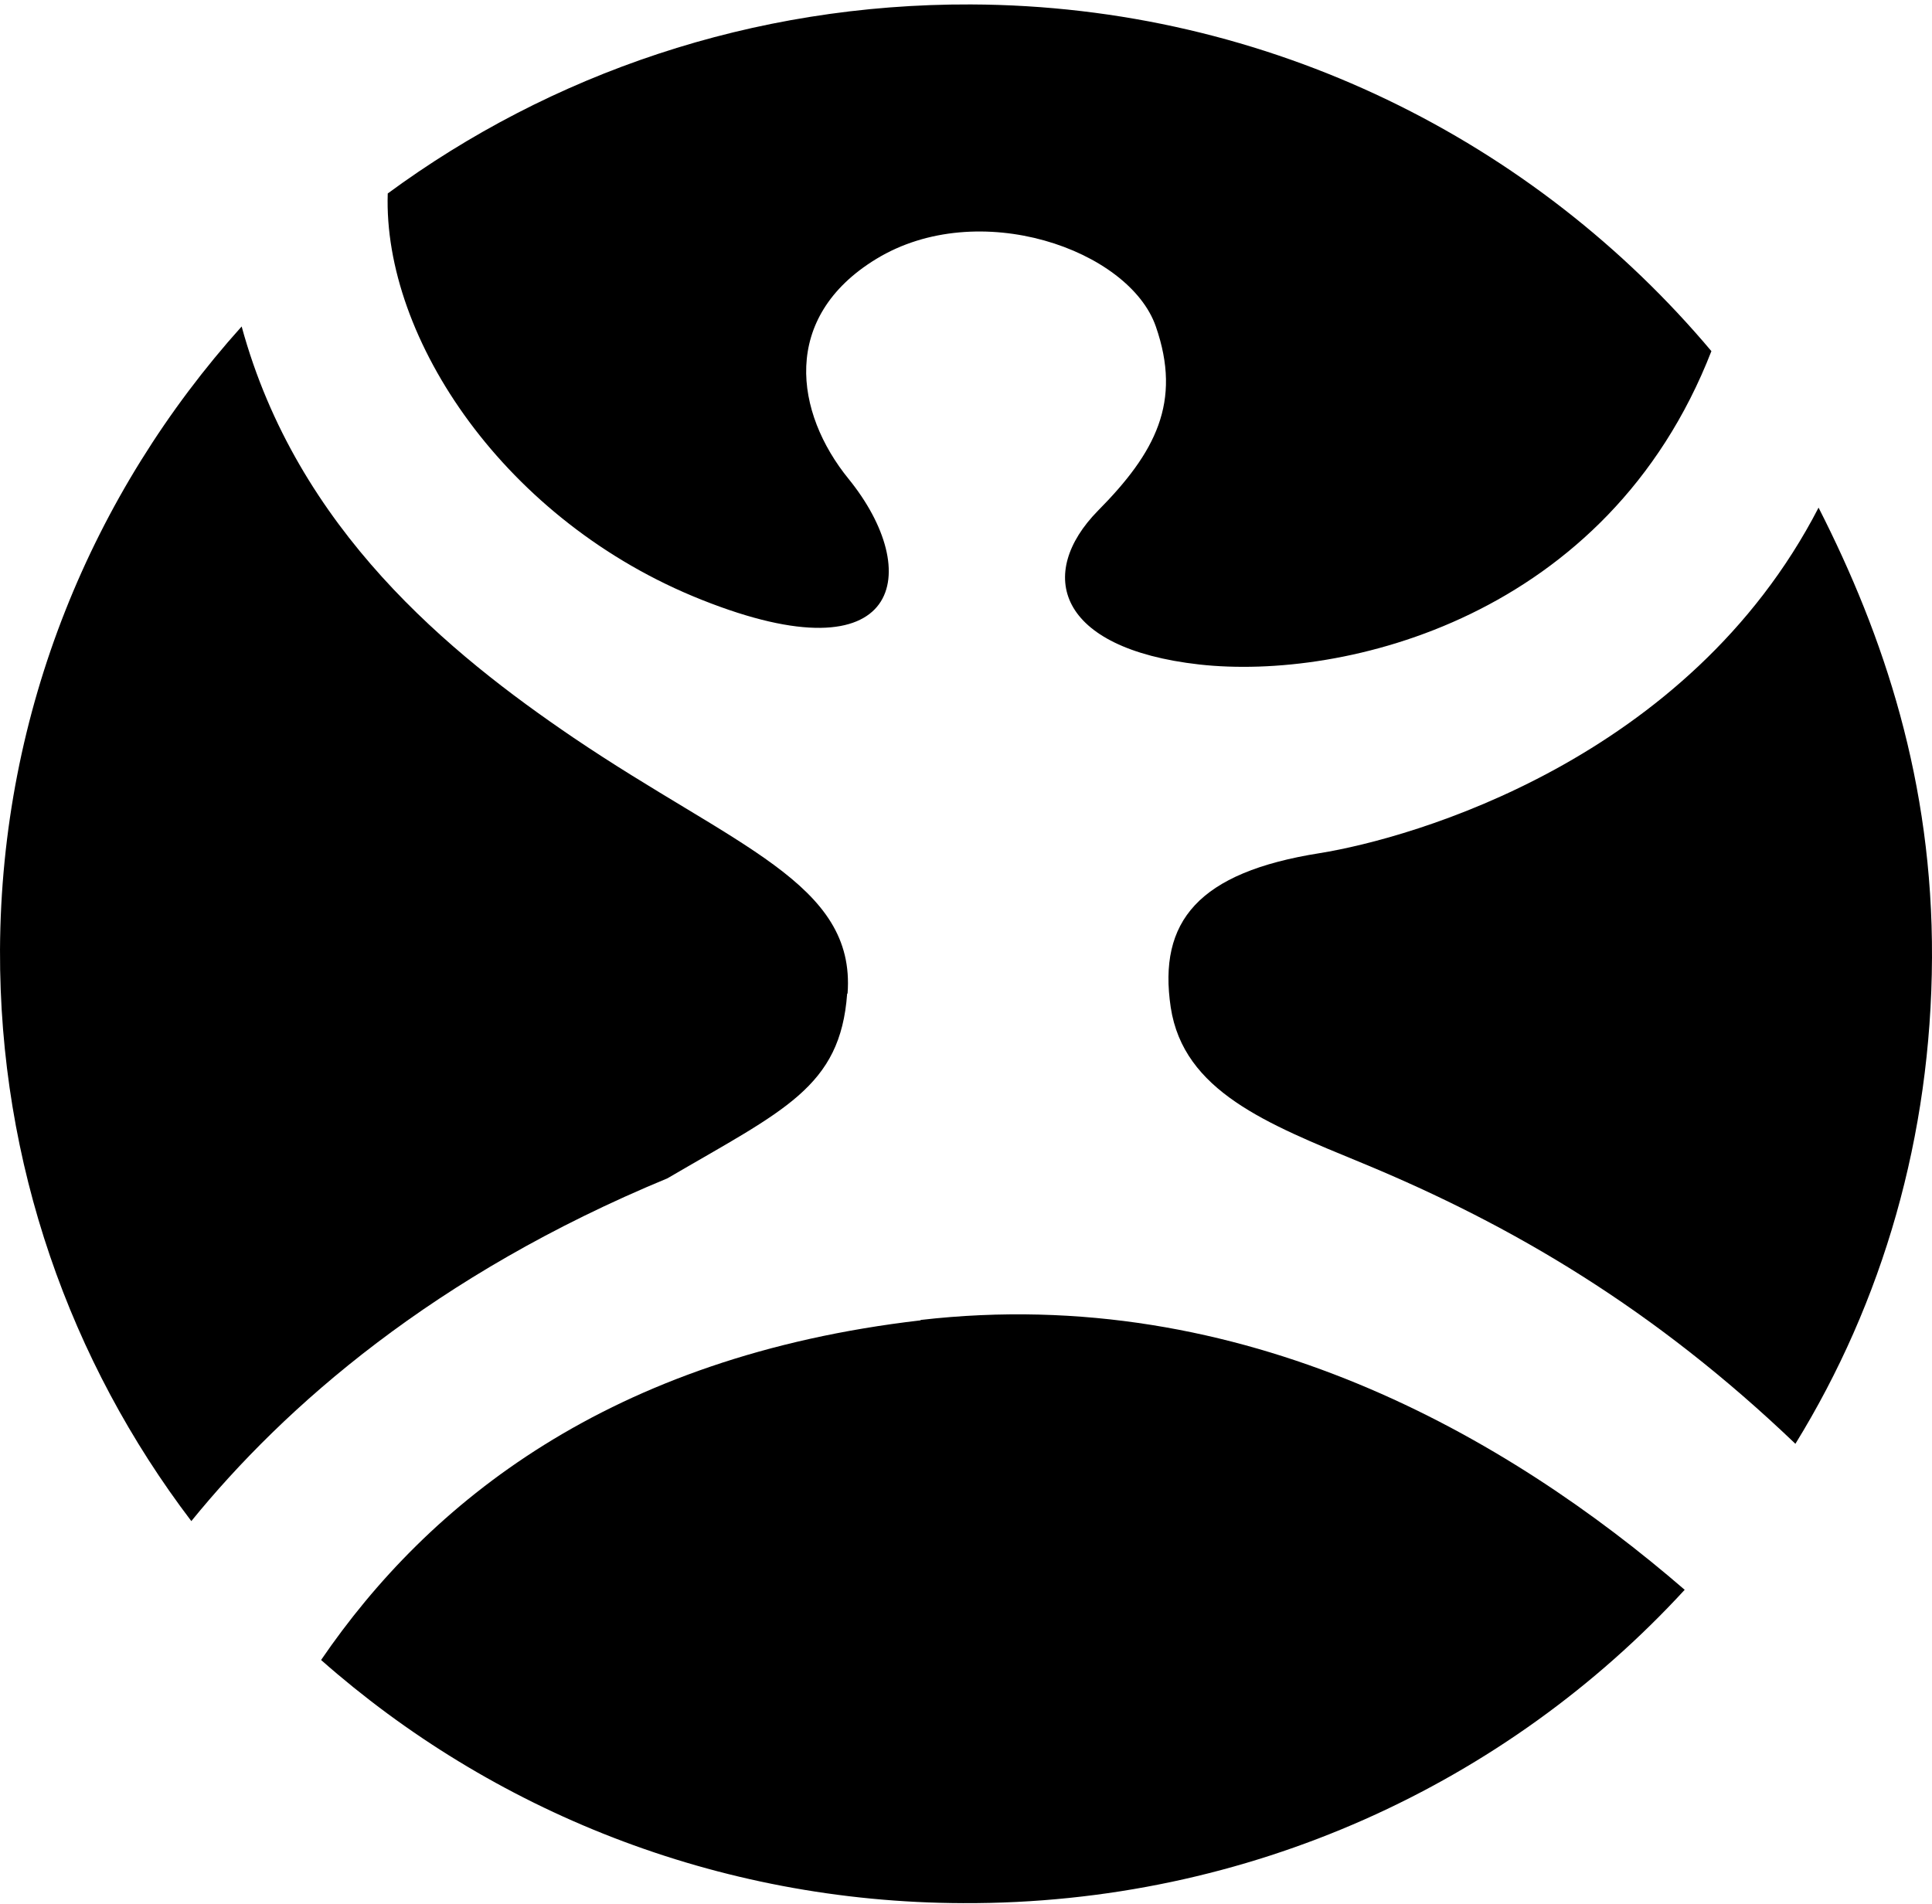
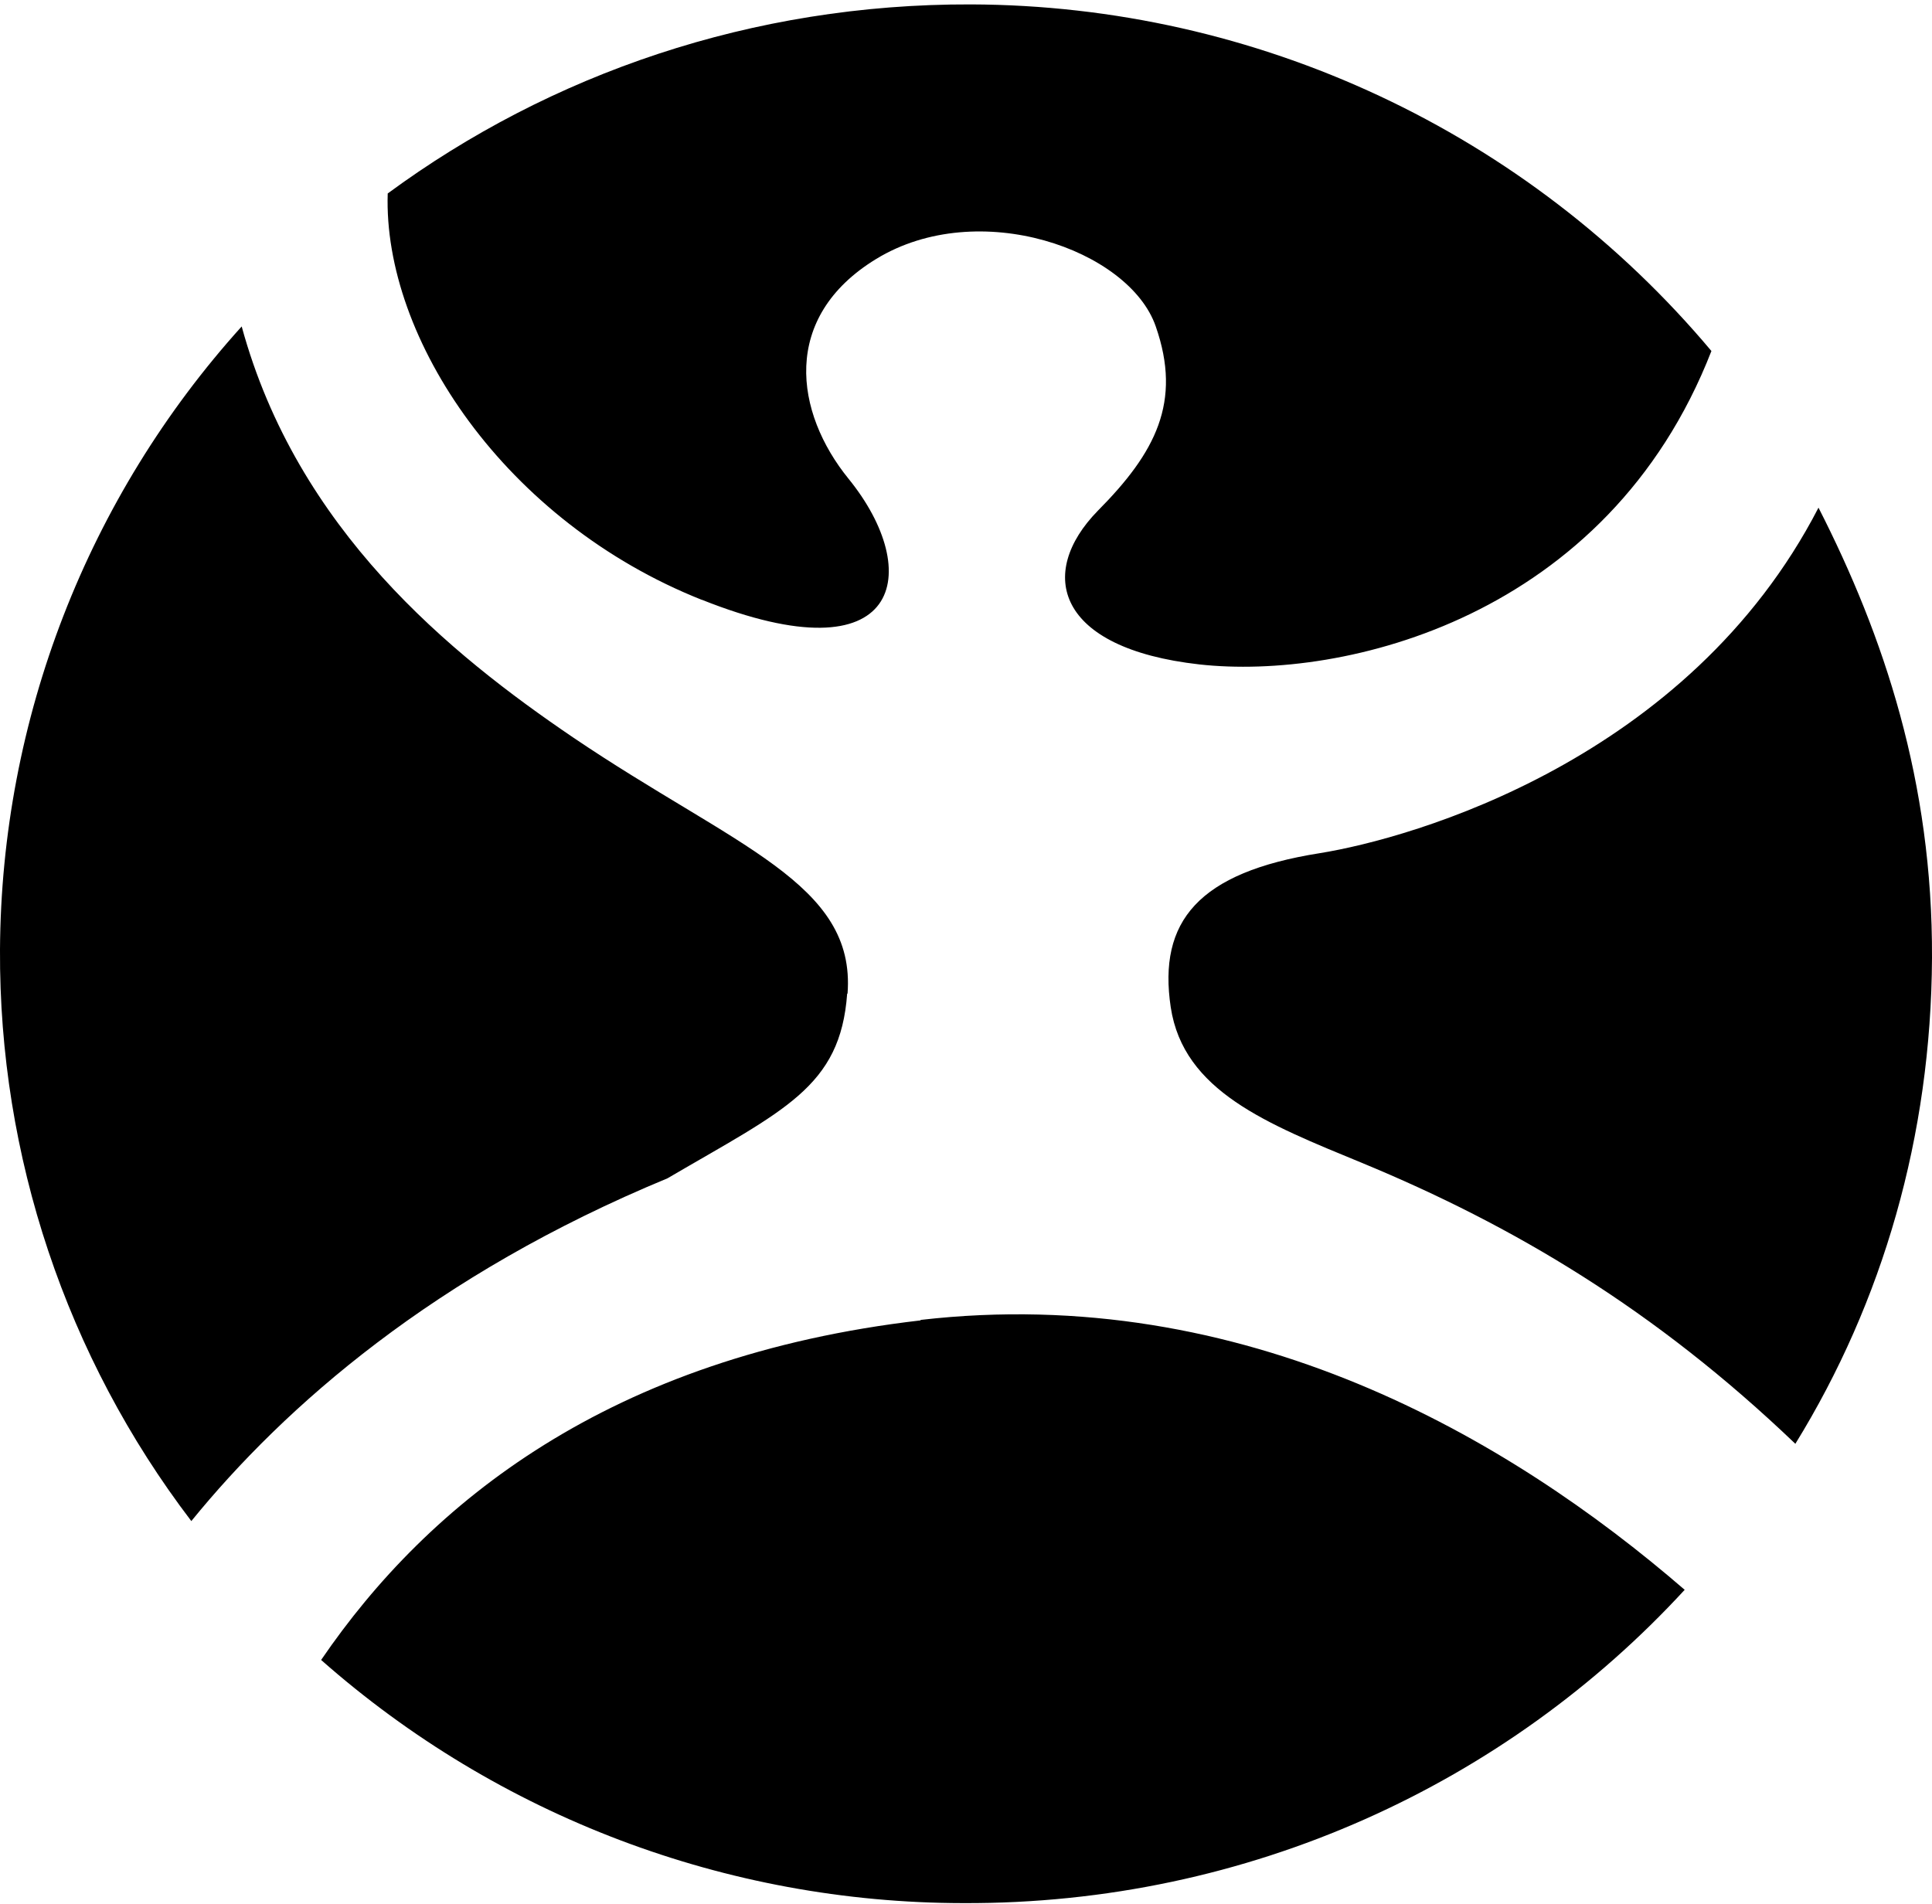
- <svg xmlns="http://www.w3.org/2000/svg" width="206" height="203" viewBox="0 0 206 203" fill="none">
-   <path d="M193.905 54.131C180.021 81.022 150.592 89.387 140.712 90.976C127.766 93.026 123.464 98.253 124.828 107.412C126.19 116.362 135.091 119.834 145.227 124.016C161.325 130.665 176.443 139.615 191.435 153.96C200.761 138.82 205.914 121.13 205.999 102.143C206.085 83.406 200.888 67.849 193.905 54.131Z" fill="currentColor" />
-   <path d="M74.816 63.959C96.324 72.532 98.496 60.947 90.489 51.078C84.739 44.01 83.206 33.847 93.427 27.615C104.33 20.966 120.386 26.612 123.239 34.809C126.049 42.88 123.196 48.275 117.064 54.465C110.505 61.157 112.635 69.145 127.881 70.859C143.298 72.574 171.406 65.883 182.478 37.444C163.697 15.111 135.376 0.598 103.52 0.473C80.225 0.389 58.676 7.875 41.343 20.631C40.831 36.105 53.863 55.636 74.816 63.959Z" fill="currentColor" />
-   <path d="M90.372 105.952C91.266 94.158 78.362 90.311 61.114 78.643C47.997 69.735 31.686 56.519 25.766 34.813C9.839 52.546 0.128 75.799 0.001 101.268C-0.084 124.103 7.496 145.224 20.4 162.203C30.366 149.949 46.294 135.939 71.165 125.651C83.6 118.374 89.606 115.948 90.329 105.952H90.372Z" fill="currentColor" />
-   <path d="M98.16 140.796C64.985 144.644 45.692 160.243 34.236 177.014C52.379 193.032 76.355 202.86 102.674 202.943C133.21 203.07 160.679 190.146 179.631 169.528C160.807 153.26 132.614 136.781 98.16 140.754V140.796Z" fill="currentColor" />
+ <svg xmlns="http://www.w3.org/2000/svg" width="206" height="203" fill="none" viewBox="0 0 206 203">
+   <path fill="currentColor" d="M193.9 54.13c-13.88 26.9-43.3 35.26-53.19 36.85-12.94 2.05-17.25 7.27-15.88 16.43 1.36 8.95 10.26 12.42 20.4 16.6 16.1 6.66 31.21 15.6 46.2 29.95 9.33-15.14 14.48-32.83 14.57-51.82.08-18.73-5.11-34.3-12.1-48M74.82 63.95c21.5 8.57 23.68-3.01 15.67-12.88-5.75-7.07-7.28-17.23 2.94-23.46 10.9-6.65 26.96-1 29.8 7.19 2.82 8.07-.03 13.47-6.17 19.66-6.55 6.69-4.42 14.68 10.82 16.39 15.42 1.71 43.53-4.98 54.6-33.42A103.5 103.5 0 0 0 103.52.47C80.22.4 58.68 7.87 41.34 20.63c-.5 15.47 12.52 35 33.48 43.33m15.55 42c.9-11.8-12-15.65-29.26-27.32C48 69.74 31.7 56.52 25.77 34.81A100 100 0 0 0 0 101.27a99.7 99.7 0 0 0 20.4 60.93c9.97-12.25 25.9-26.26 50.77-36.55 12.43-7.28 18.44-9.7 19.16-19.7zm7.79 34.84c-33.17 3.84-52.47 19.44-63.92 36.21a103.6 103.6 0 0 0 68.43 25.93c30.54.13 58-12.8 76.96-33.41-18.82-16.27-47.02-32.75-81.47-28.78z" />
</svg>
